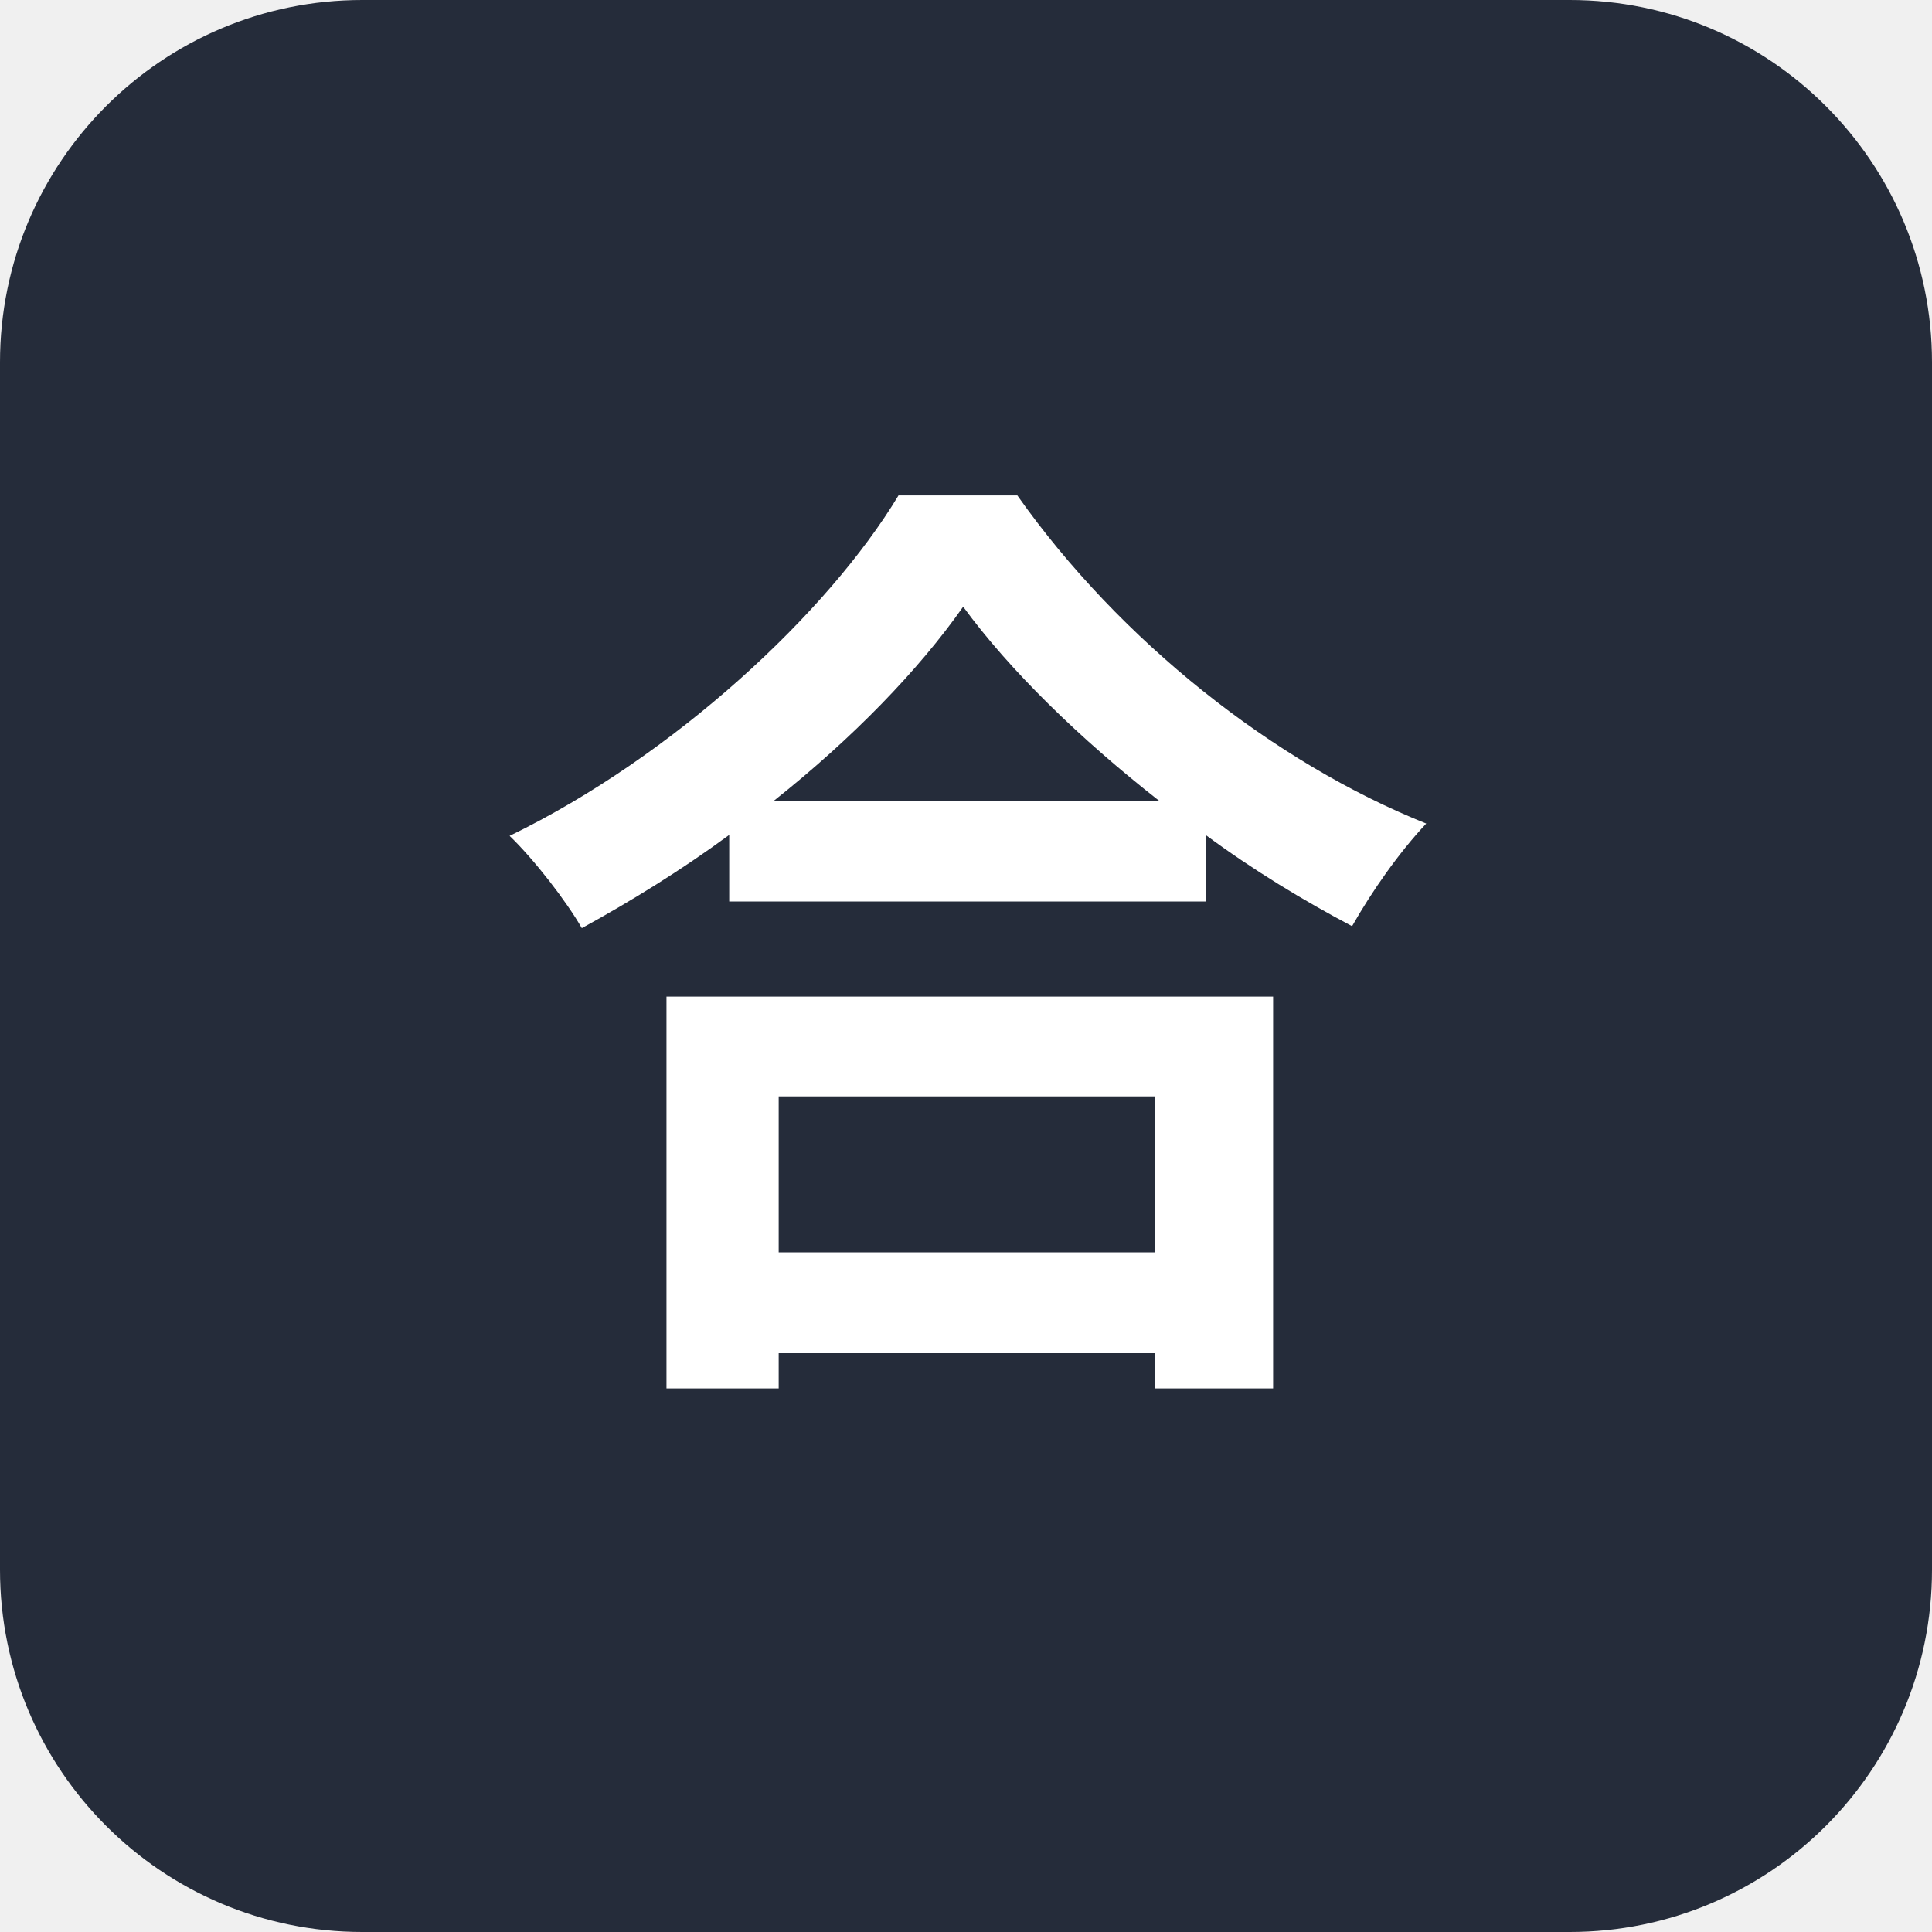
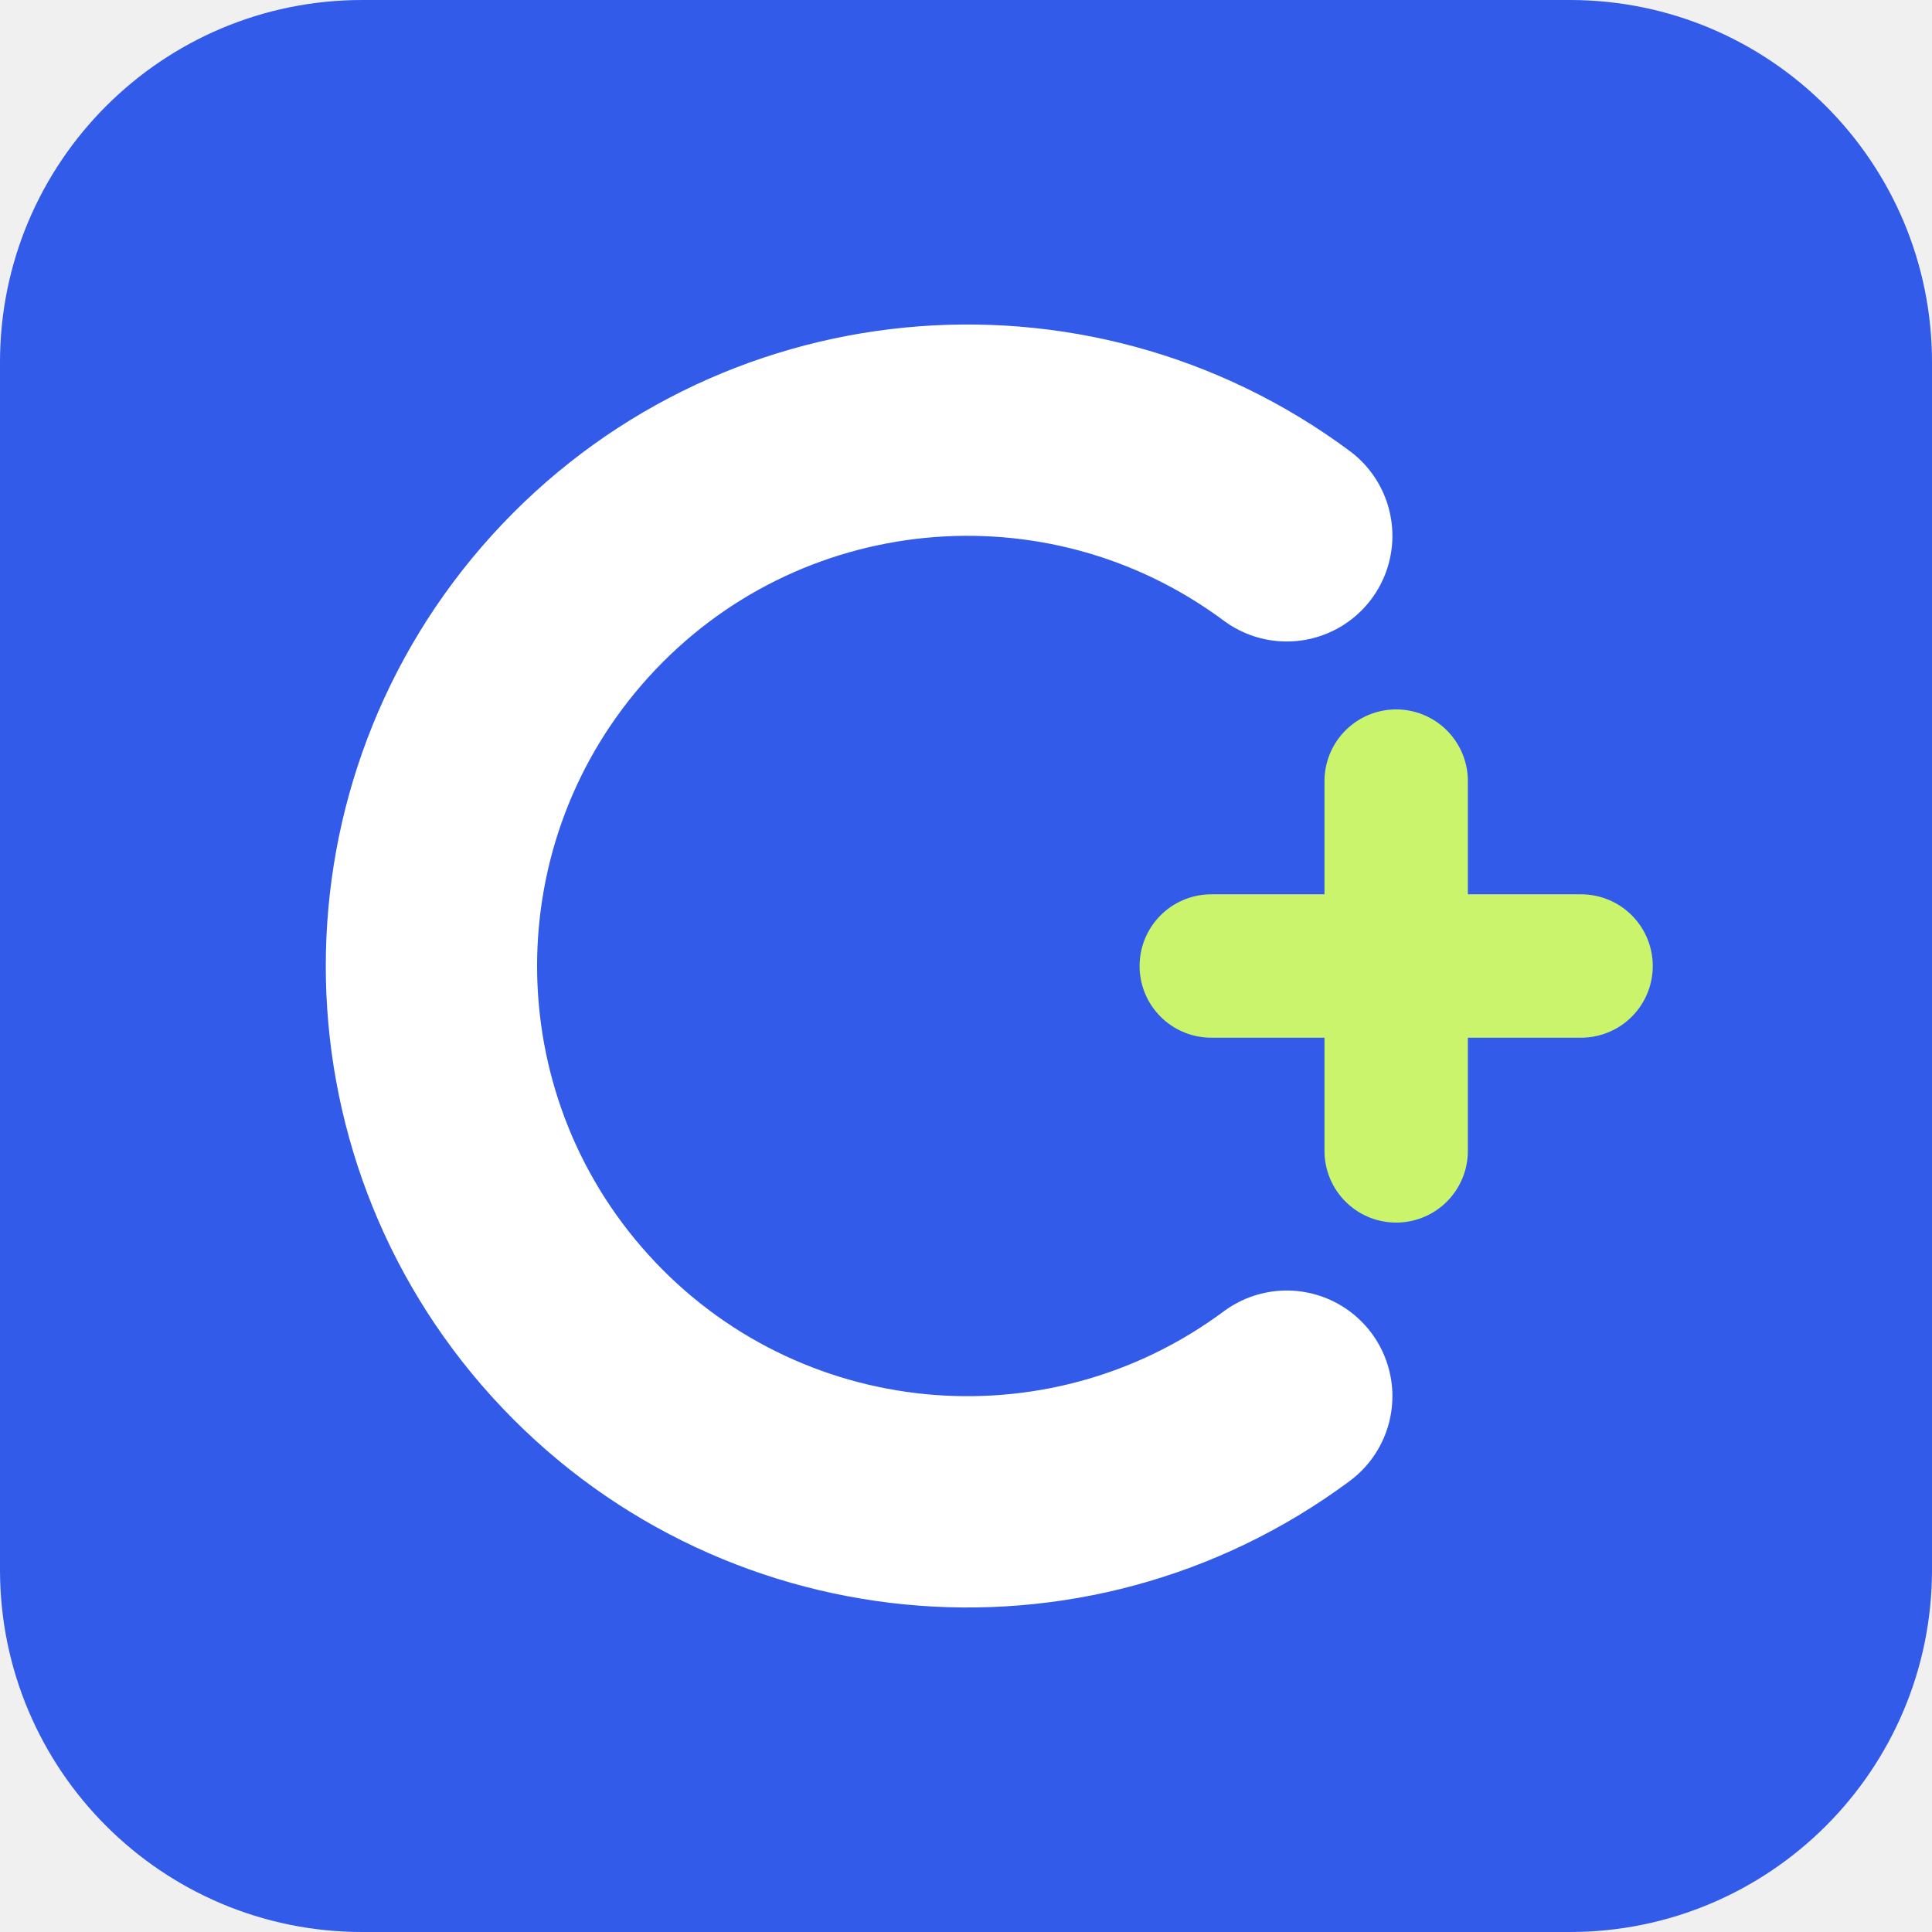
- <svg xmlns="http://www.w3.org/2000/svg" viewBox="0 0 512 512" role="img" aria-label="合序">
-   <rect width="512" height="512" rx="96" fill="#252c3a" />
-   <text x="256" y="345" fill="#fff" font-family="Microsoft YaHei, PingFang SC, sans-serif" font-size="252" font-weight="700" text-anchor="middle">合</text>
+ <svg xmlns="http://www.w3.org/2000/svg" viewBox="0 0 512 512" role="img" aria-label="Carpool Notify Plus">
+   <rect width="512" height="512" rx="96" fill="#315be8" />
+   <path d="M341 142A142 142 0 1 0 341 370" fill="none" stroke="#fff" stroke-width="56" stroke-linecap="round" />
+   <path d="M370 207V305M321 256H419" fill="none" stroke="#c9f46c" stroke-width="38" stroke-linecap="round" />
</svg>
